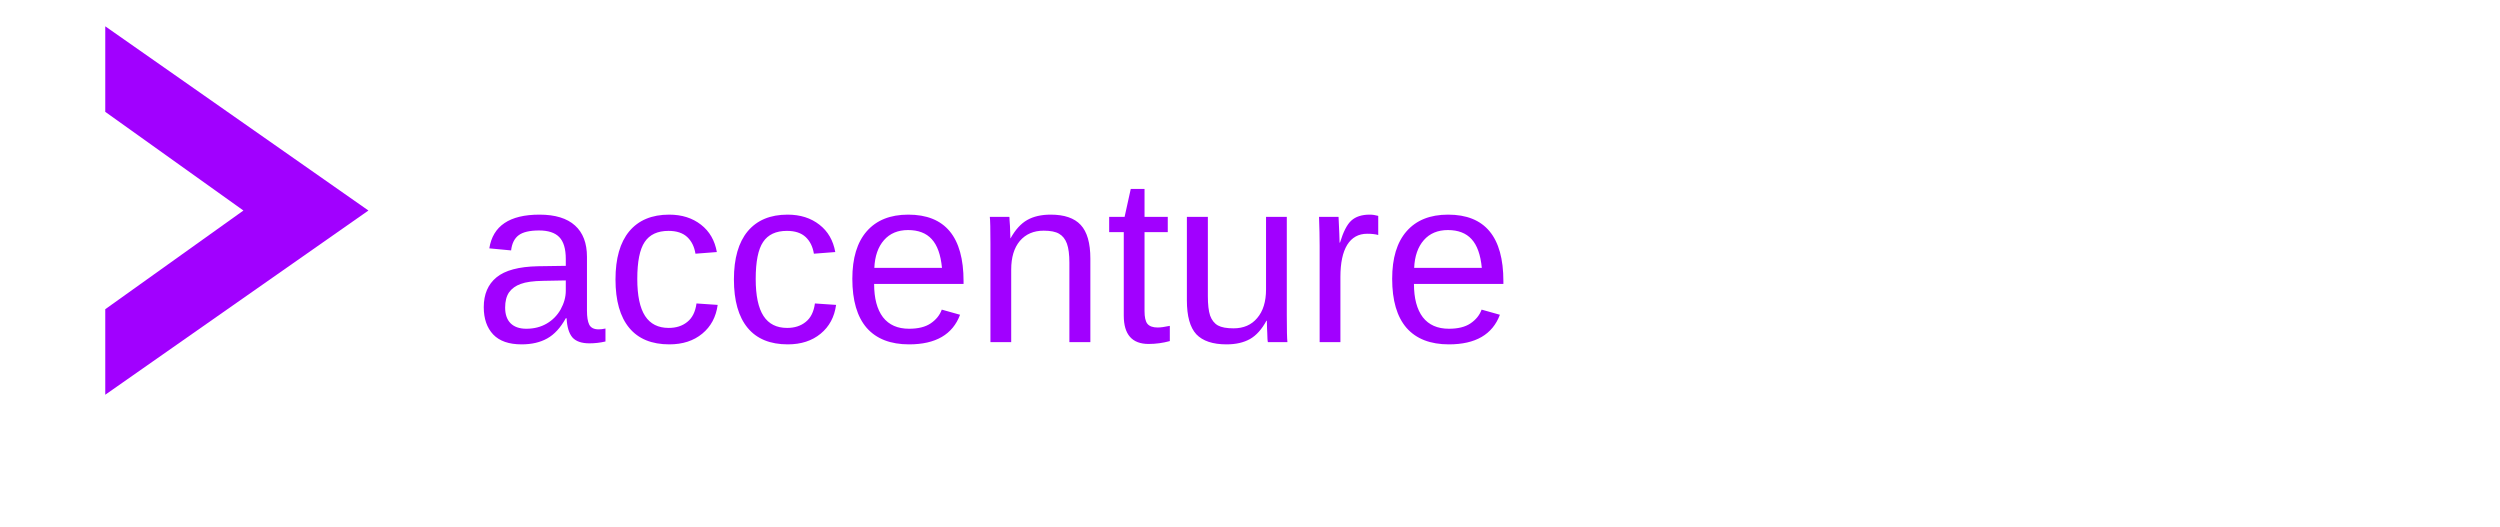
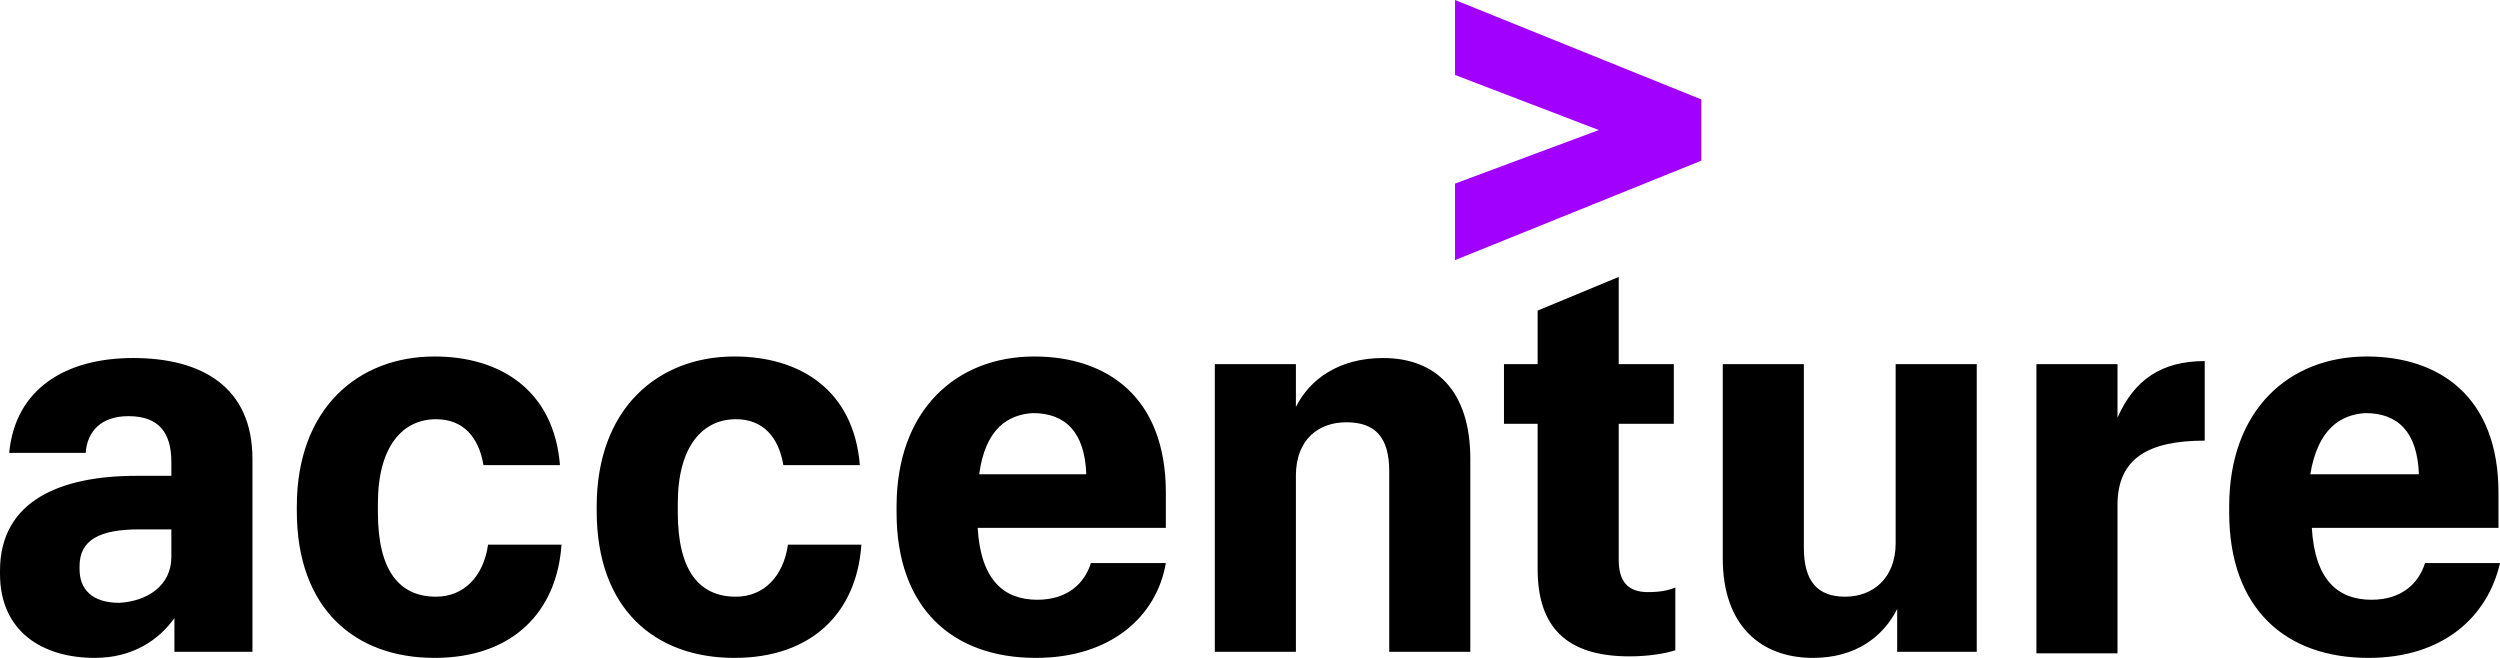
- <svg xmlns="http://www.w3.org/2000/svg" viewBox="0 0 190 40" role="img" aria-label="Accenture">
-   <path fill="#A100FF" d="M8 30L28 16 8 2v6.5L18.5 16 8 23.5V30z" />
-   <text x="36" y="26" font-family="Arial, Helvetica, sans-serif" font-size="18" font-weight="500" fill="#A100FF">accenture</text>
+ <svg xmlns="http://www.w3.org/2000/svg" version="1.1" id="Layer_1" x="0px" y="0px" viewBox="0 0 163.4 43" xml:space="preserve" width="163.4" height="43">
+   <defs id="defs1" />
+   <style type="text/css" id="style1">
+ 	.st0{fill:#A100FF;}
+ </style>
+   <g id="g1">
+     <polygon class="st0" points="95.1,4.9 95.1,0 111.2,6.5 111.2,10.5 95.1,17 95.1,12 104.5,8.5 " id="polygon1" />
+     <path d="M 6.2,43 C 2.8,43 0,41.3 0,37.5 v -0.2 c 0,-4.6 4,-6.2 8.9,-6.2 h 2.3 v -0.9 c 0,-1.9 -0.8,-3 -2.8,-3 -1.8,0 -2.7,1 -2.8,2.4 h -5 c 0.4,-4.2 3.7,-6.2 8.1,-6.2 4.5,0 7.8,1.9 7.8,6.6 V 42.6 H 11.4 V 40.4 C 10.4,41.8 8.7,43 6.2,43 Z m 5,-6.6 V 34.6 H 9.1 c -2.6,0 -3.9,0.7 -3.9,2.4 v 0.2 c 0,1.3 0.8,2.2 2.6,2.2 1.8,-0.1 3.4,-1.1 3.4,-3 z M 28.4,43 c -5.2,0 -9,-3.2 -9,-9.6 v -0.3 c 0,-6.4 4,-9.8 9,-9.8 4.3,0 7.8,2.2 8.2,7.1 h -5 c -0.3,-1.8 -1.3,-3 -3.1,-3 -2.2,0 -3.8,1.8 -3.8,5.5 v 0.6 c 0,3.8 1.4,5.5 3.8,5.5 1.8,0 3.1,-1.3 3.4,-3.4 h 4.8 C 36.4,40 33.5,43 28.4,43 Z M 48,43 c -5.2,0 -9,-3.2 -9,-9.6 v -0.3 c 0,-6.4 4,-9.8 9,-9.8 4.3,0 7.8,2.2 8.2,7.1 h -5 c -0.3,-1.8 -1.3,-3 -3.1,-3 -2.2,0 -3.8,1.8 -3.8,5.5 v 0.6 c 0,3.8 1.4,5.5 3.8,5.5 1.8,0 3.1,-1.3 3.4,-3.4 h 4.8 C 56,40 53.1,43 48,43 Z m 19.7,0 c -5.4,0 -9.1,-3.2 -9.1,-9.5 v -0.4 c 0,-6.3 3.9,-9.8 9,-9.8 4.7,0 8.6,2.6 8.6,8.9 v 2.3 H 63.9 c 0.2,3.4 1.7,4.7 3.9,4.7 2,0 3.1,-1.1 3.5,-2.4 h 4.9 C 75.6,40.3 72.6,43 67.7,43 Z M 64,31 h 7 c -0.1,-2.8 -1.4,-4 -3.5,-4 -1.6,0.1 -3.1,1 -3.5,4 z m 15.4,-7.2 h 5.3 v 2.8 c 0.9,-1.8 2.8,-3.2 5.7,-3.2 3.4,0 5.7,2.1 5.7,6.6 V 42.6 H 90.8 V 30.8 c 0,-2.2 -0.9,-3.2 -2.8,-3.2 -1.8,0 -3.3,1.1 -3.3,3.5 v 11.5 h -5.3 z m 26.4,-5.7 v 5.7 h 3.6 v 3.9 h -3.6 v 8.9 c 0,1.4 0.6,2.1 1.9,2.1 0.8,0 1.3,-0.1 1.8,-0.3 v 4.1 c -0.6,0.2 -1.7,0.4 -3,0.4 -4.1,0 -6,-1.9 -6,-5.7 v -9.5 h -2.2 v -3.9 h 2.2 v -3.5 z m 23.4,24.5 H 124 v -2.8 c -0.9,1.8 -2.7,3.2 -5.5,3.2 -3.4,0 -5.9,-2.1 -5.9,-6.5 V 23.8 h 5.3 v 12 c 0,2.2 0.9,3.2 2.7,3.2 1.8,0 3.3,-1.2 3.3,-3.5 V 23.8 h 5.3 z m 3.9,-18.8 h 5.3 v 3.5 c 1.1,-2.5 2.9,-3.7 5.7,-3.7 v 5.2 c -3.6,0 -5.7,1.1 -5.7,4.2 v 9.7 h -5.3 z M 154.8,43 c -5.4,0 -9.1,-3.2 -9.1,-9.5 v -0.4 c 0,-6.3 3.9,-9.8 9,-9.8 4.7,0 8.6,2.6 8.6,8.9 v 2.3 h -12.2 c 0.2,3.4 1.7,4.7 3.9,4.7 2,0 3.1,-1.1 3.5,-2.4 h 4.9 c -0.8,3.5 -3.7,6.2 -8.6,6.2 z M 151,31 h 7.1 c -0.1,-2.8 -1.4,-4 -3.5,-4 -1.6,0.1 -3.1,1 -3.6,4 z" id="path1" />
+   </g>
</svg>
